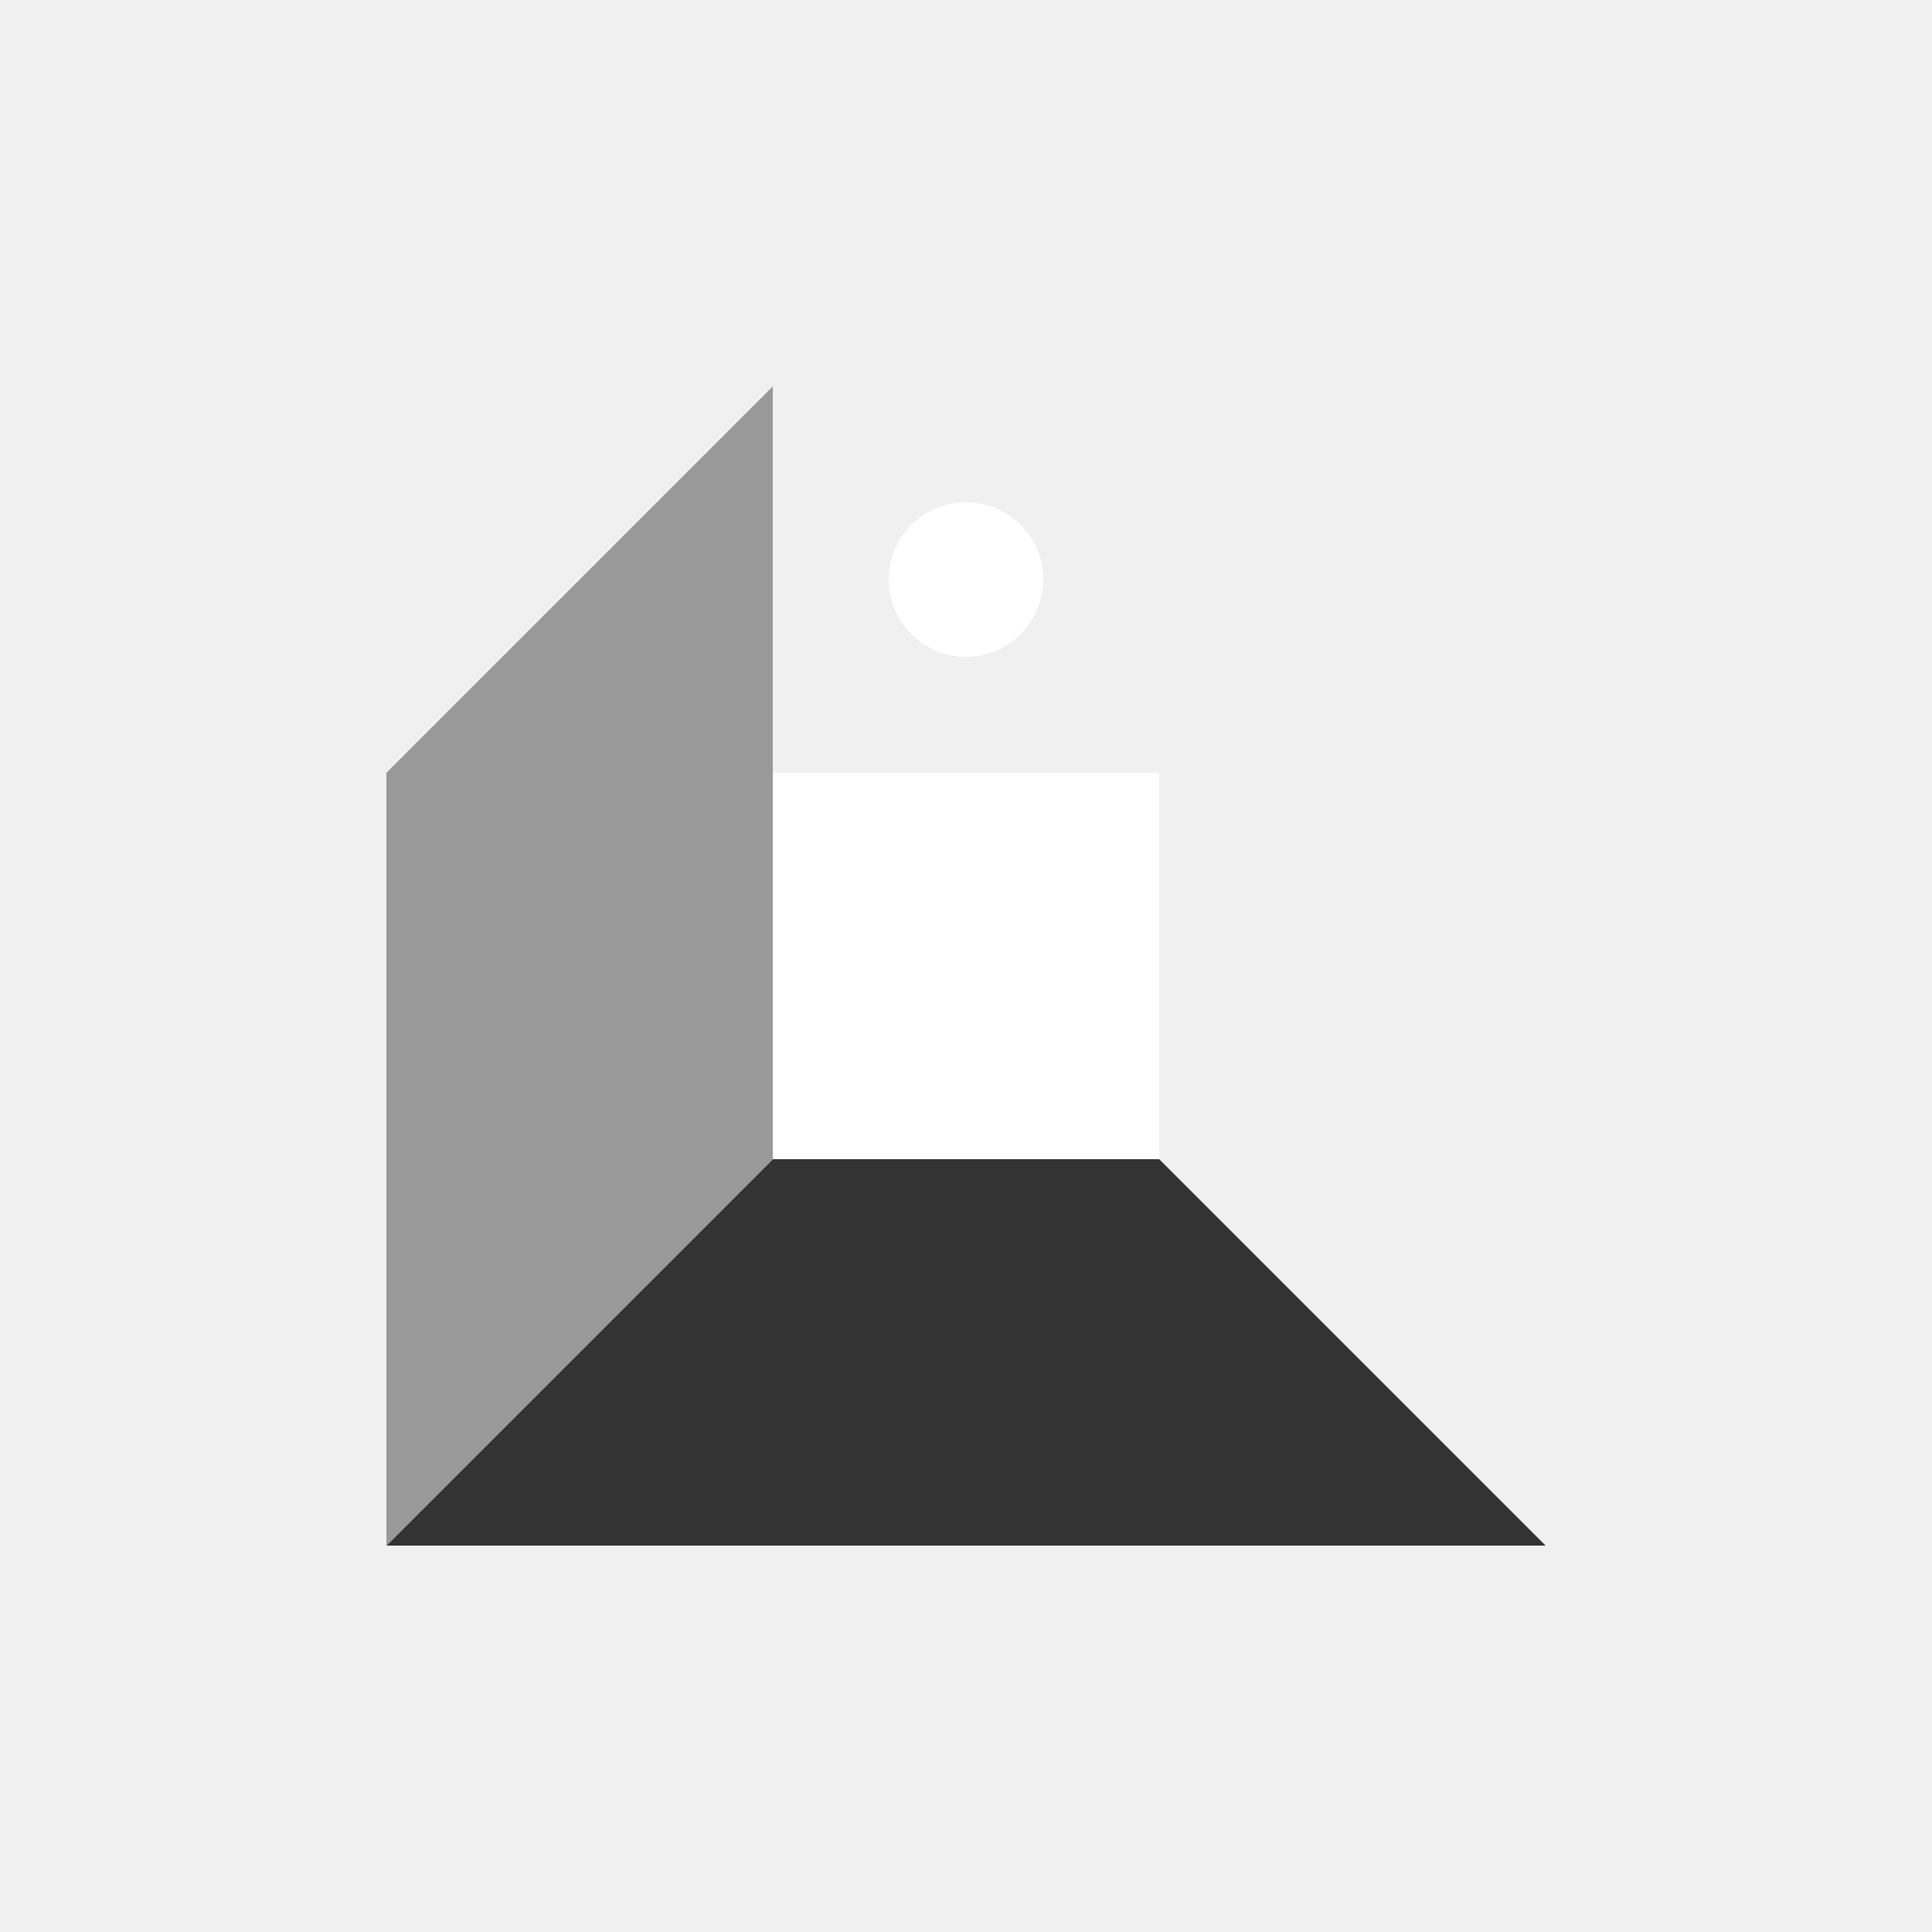
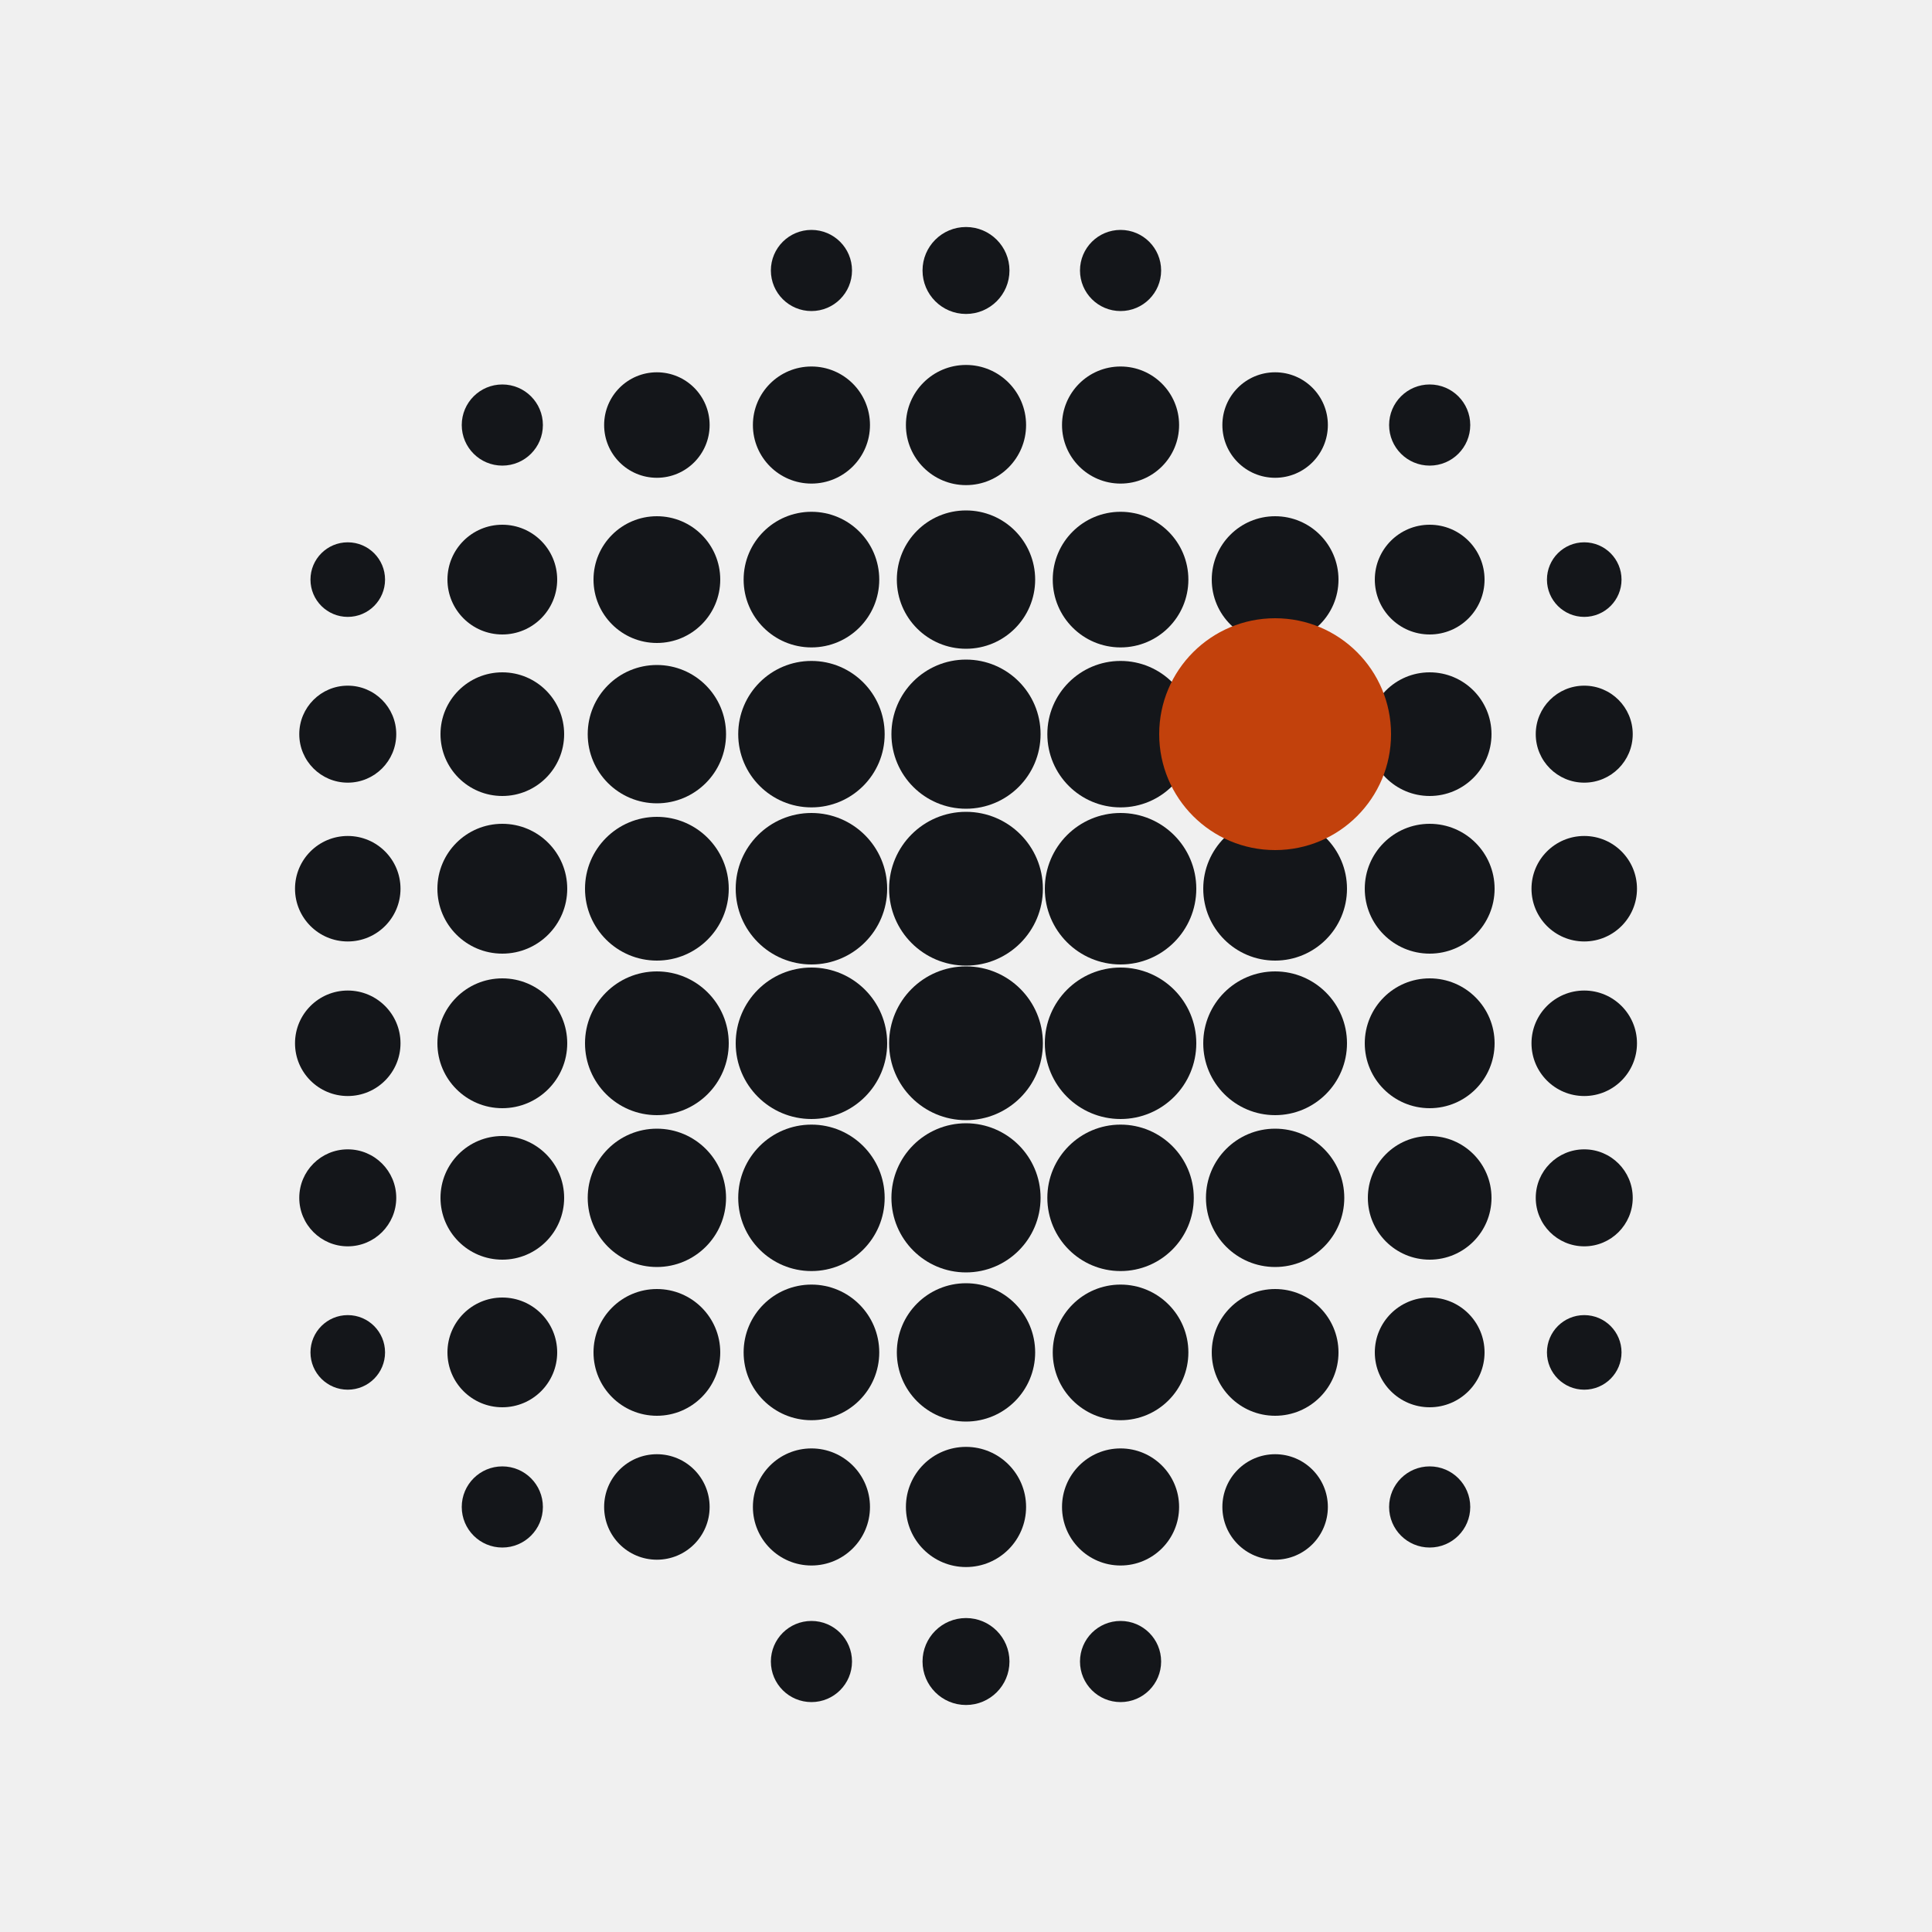
<svg xmlns="http://www.w3.org/2000/svg" viewBox="0 0 100 100">
-   <polygon points="20,80 80,80 60,60 40,60" fill="#333333" />
-   <polygon points="40,40 60,40 60,60 40,60" fill="#ffffff" />
-   <polygon points="20,40 40,20 40,60 20,80" fill="#999999" />
-   <circle cx="50" cy="30" r="4" fill="#ffffff" />
+   <g fill="#14161A">
+     <circle cx="42" cy="14" r="2.1" />
+     <circle cx="50" cy="14" r="2.25" />
+     <circle cx="58" cy="14" r="2.1" />
+     <circle cx="26" cy="22" r="2.1" />
+     <circle cx="34" cy="22" r="2.73" />
+     <circle cx="42" cy="22" r="3.03" />
+     <circle cx="50" cy="22" r="3.11" />
+     <circle cx="58" cy="22" r="3.03" />
+     <circle cx="66" cy="22" r="2.73" />
+     <circle cx="74" cy="22" r="2.1" />
+     <circle cx="18" cy="30" r="1.93" />
+     <circle cx="26" cy="30" r="2.84" />
+     <circle cx="34" cy="30" r="3.28" />
+     <circle cx="42" cy="30" r="3.51" />
+     <circle cx="50" cy="30" r="3.58" />
+     <circle cx="58" cy="30" r="3.51" />
+     <circle cx="66" cy="30" r="3.28" />
+     <circle cx="74" cy="30" r="2.84" />
+     <circle cx="82" cy="30" r="1.93" />
+     <circle cx="18" cy="38" r="2.51" />
+     <circle cx="26" cy="38" r="3.2" />
+     <circle cx="34" cy="38" r="3.58" />
+     <circle cx="42" cy="38" r="3.79" />
+     <circle cx="50" cy="38" r="3.86" />
+     <circle cx="58" cy="38" r="3.79" />
+     <circle cx="74" cy="38" r="3.2" />
+     <circle cx="82" cy="38" r="2.51" />
+     <circle cx="18" cy="46" r="2.73" />
+     <circle cx="26" cy="46" r="3.36" />
+     <circle cx="34" cy="46" r="3.72" />
+     <circle cx="42" cy="46" r="3.92" />
+     <circle cx="50" cy="46" r="3.98" />
+     <circle cx="58" cy="46" r="3.92" />
+     <circle cx="66" cy="46" r="3.72" />
+     <circle cx="74" cy="46" r="3.36" />
+     <circle cx="82" cy="46" r="2.73" />
+     <circle cx="18" cy="54" r="2.73" />
+     <circle cx="26" cy="54" r="3.36" />
+     <circle cx="34" cy="54" r="3.72" />
+     <circle cx="42" cy="54" r="3.92" />
+     <circle cx="50" cy="54" r="3.98" />
+     <circle cx="58" cy="54" r="3.92" />
+     <circle cx="66" cy="54" r="3.72" />
+     <circle cx="74" cy="54" r="3.36" />
+     <circle cx="82" cy="54" r="2.73" />
+     <circle cx="18" cy="62" r="2.51" />
+     <circle cx="26" cy="62" r="3.2" />
+     <circle cx="34" cy="62" r="3.58" />
+     <circle cx="42" cy="62" r="3.79" />
+     <circle cx="50" cy="62" r="3.86" />
+     <circle cx="58" cy="62" r="3.79" />
+     <circle cx="66" cy="62" r="3.58" />
+     <circle cx="74" cy="62" r="3.2" />
+     <circle cx="82" cy="62" r="2.51" />
+     <circle cx="18" cy="70" r="1.93" />
+     <circle cx="26" cy="70" r="2.84" />
+     <circle cx="34" cy="70" r="3.28" />
+     <circle cx="42" cy="70" r="3.51" />
+     <circle cx="50" cy="70" r="3.58" />
+     <circle cx="58" cy="70" r="3.51" />
+     <circle cx="66" cy="70" r="3.28" />
+     <circle cx="74" cy="70" r="2.84" />
+     <circle cx="82" cy="70" r="1.93" />
+     <circle cx="26" cy="78" r="2.1" />
+     <circle cx="34" cy="78" r="2.73" />
+     <circle cx="42" cy="78" r="3.03" />
+     <circle cx="50" cy="78" r="3.11" />
+     <circle cx="58" cy="78" r="3.03" />
+     <circle cx="66" cy="78" r="2.73" />
+     <circle cx="74" cy="78" r="2.1" />
+     <circle cx="42" cy="86" r="2.1" />
+     <circle cx="50" cy="86" r="2.25" />
+     <circle cx="58" cy="86" r="2.1" />
+   </g>
+   <circle cx="66" cy="38" r="6" fill="#C2410C" />
</svg>
